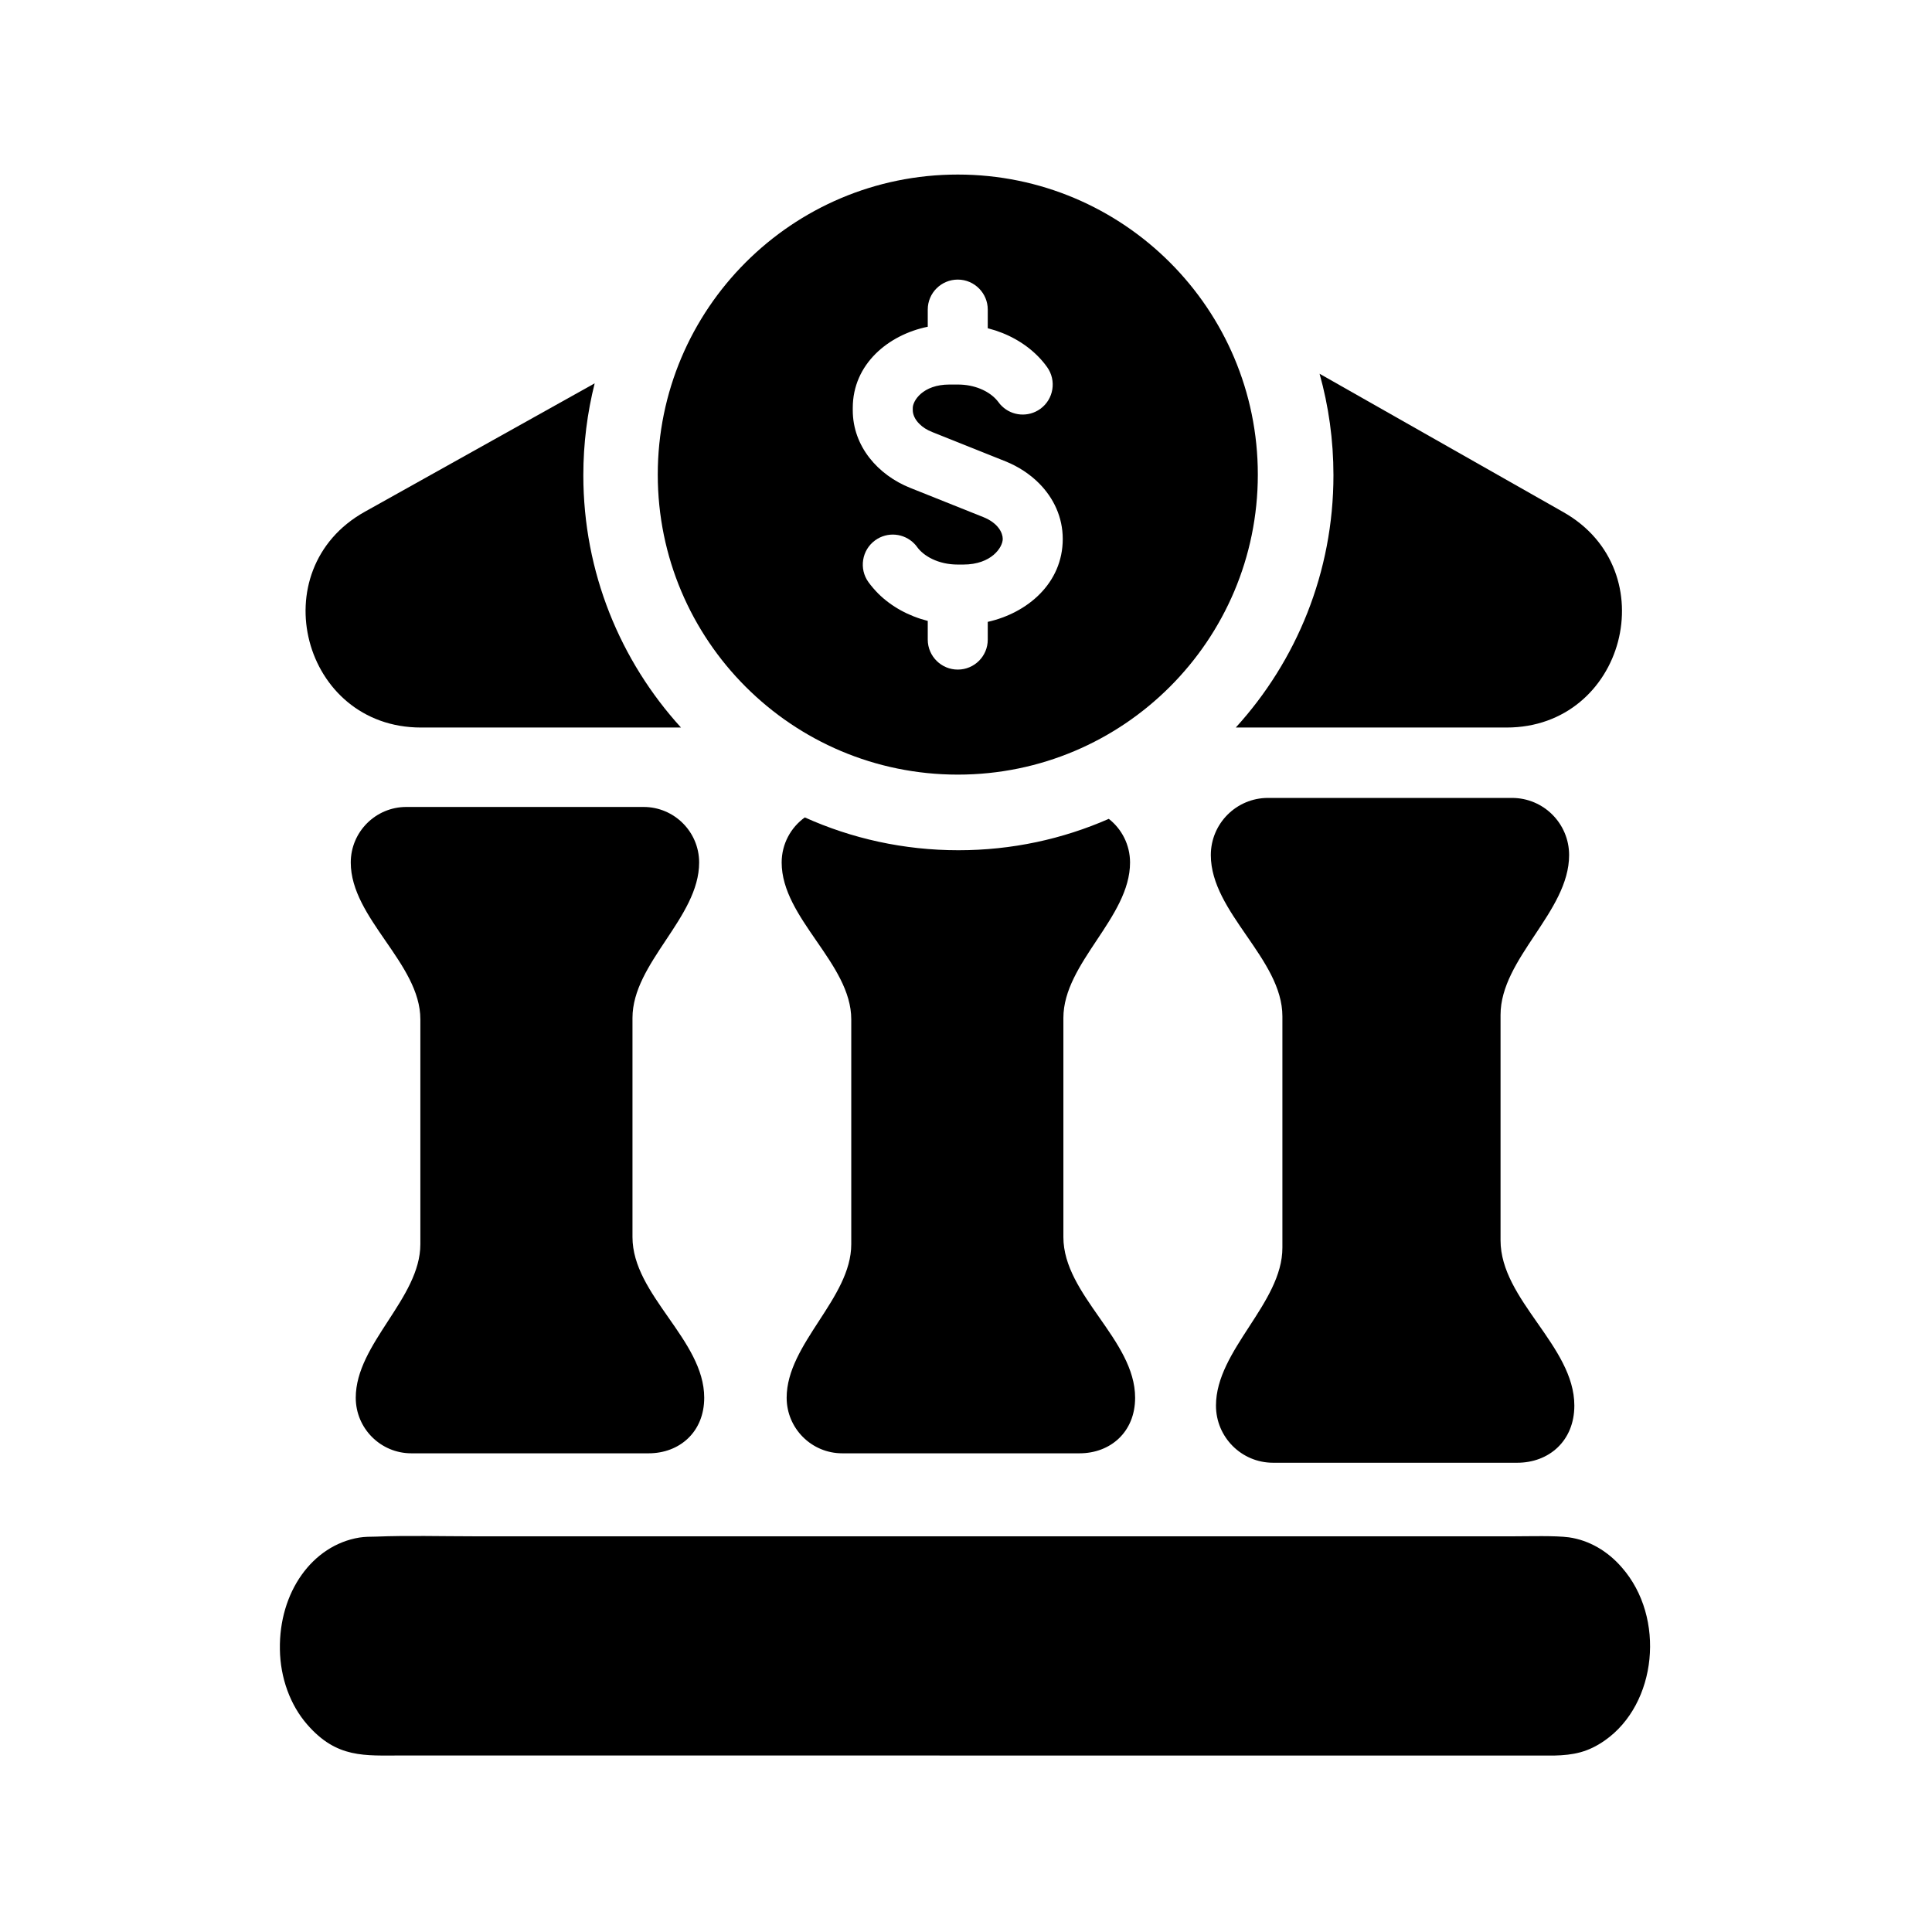
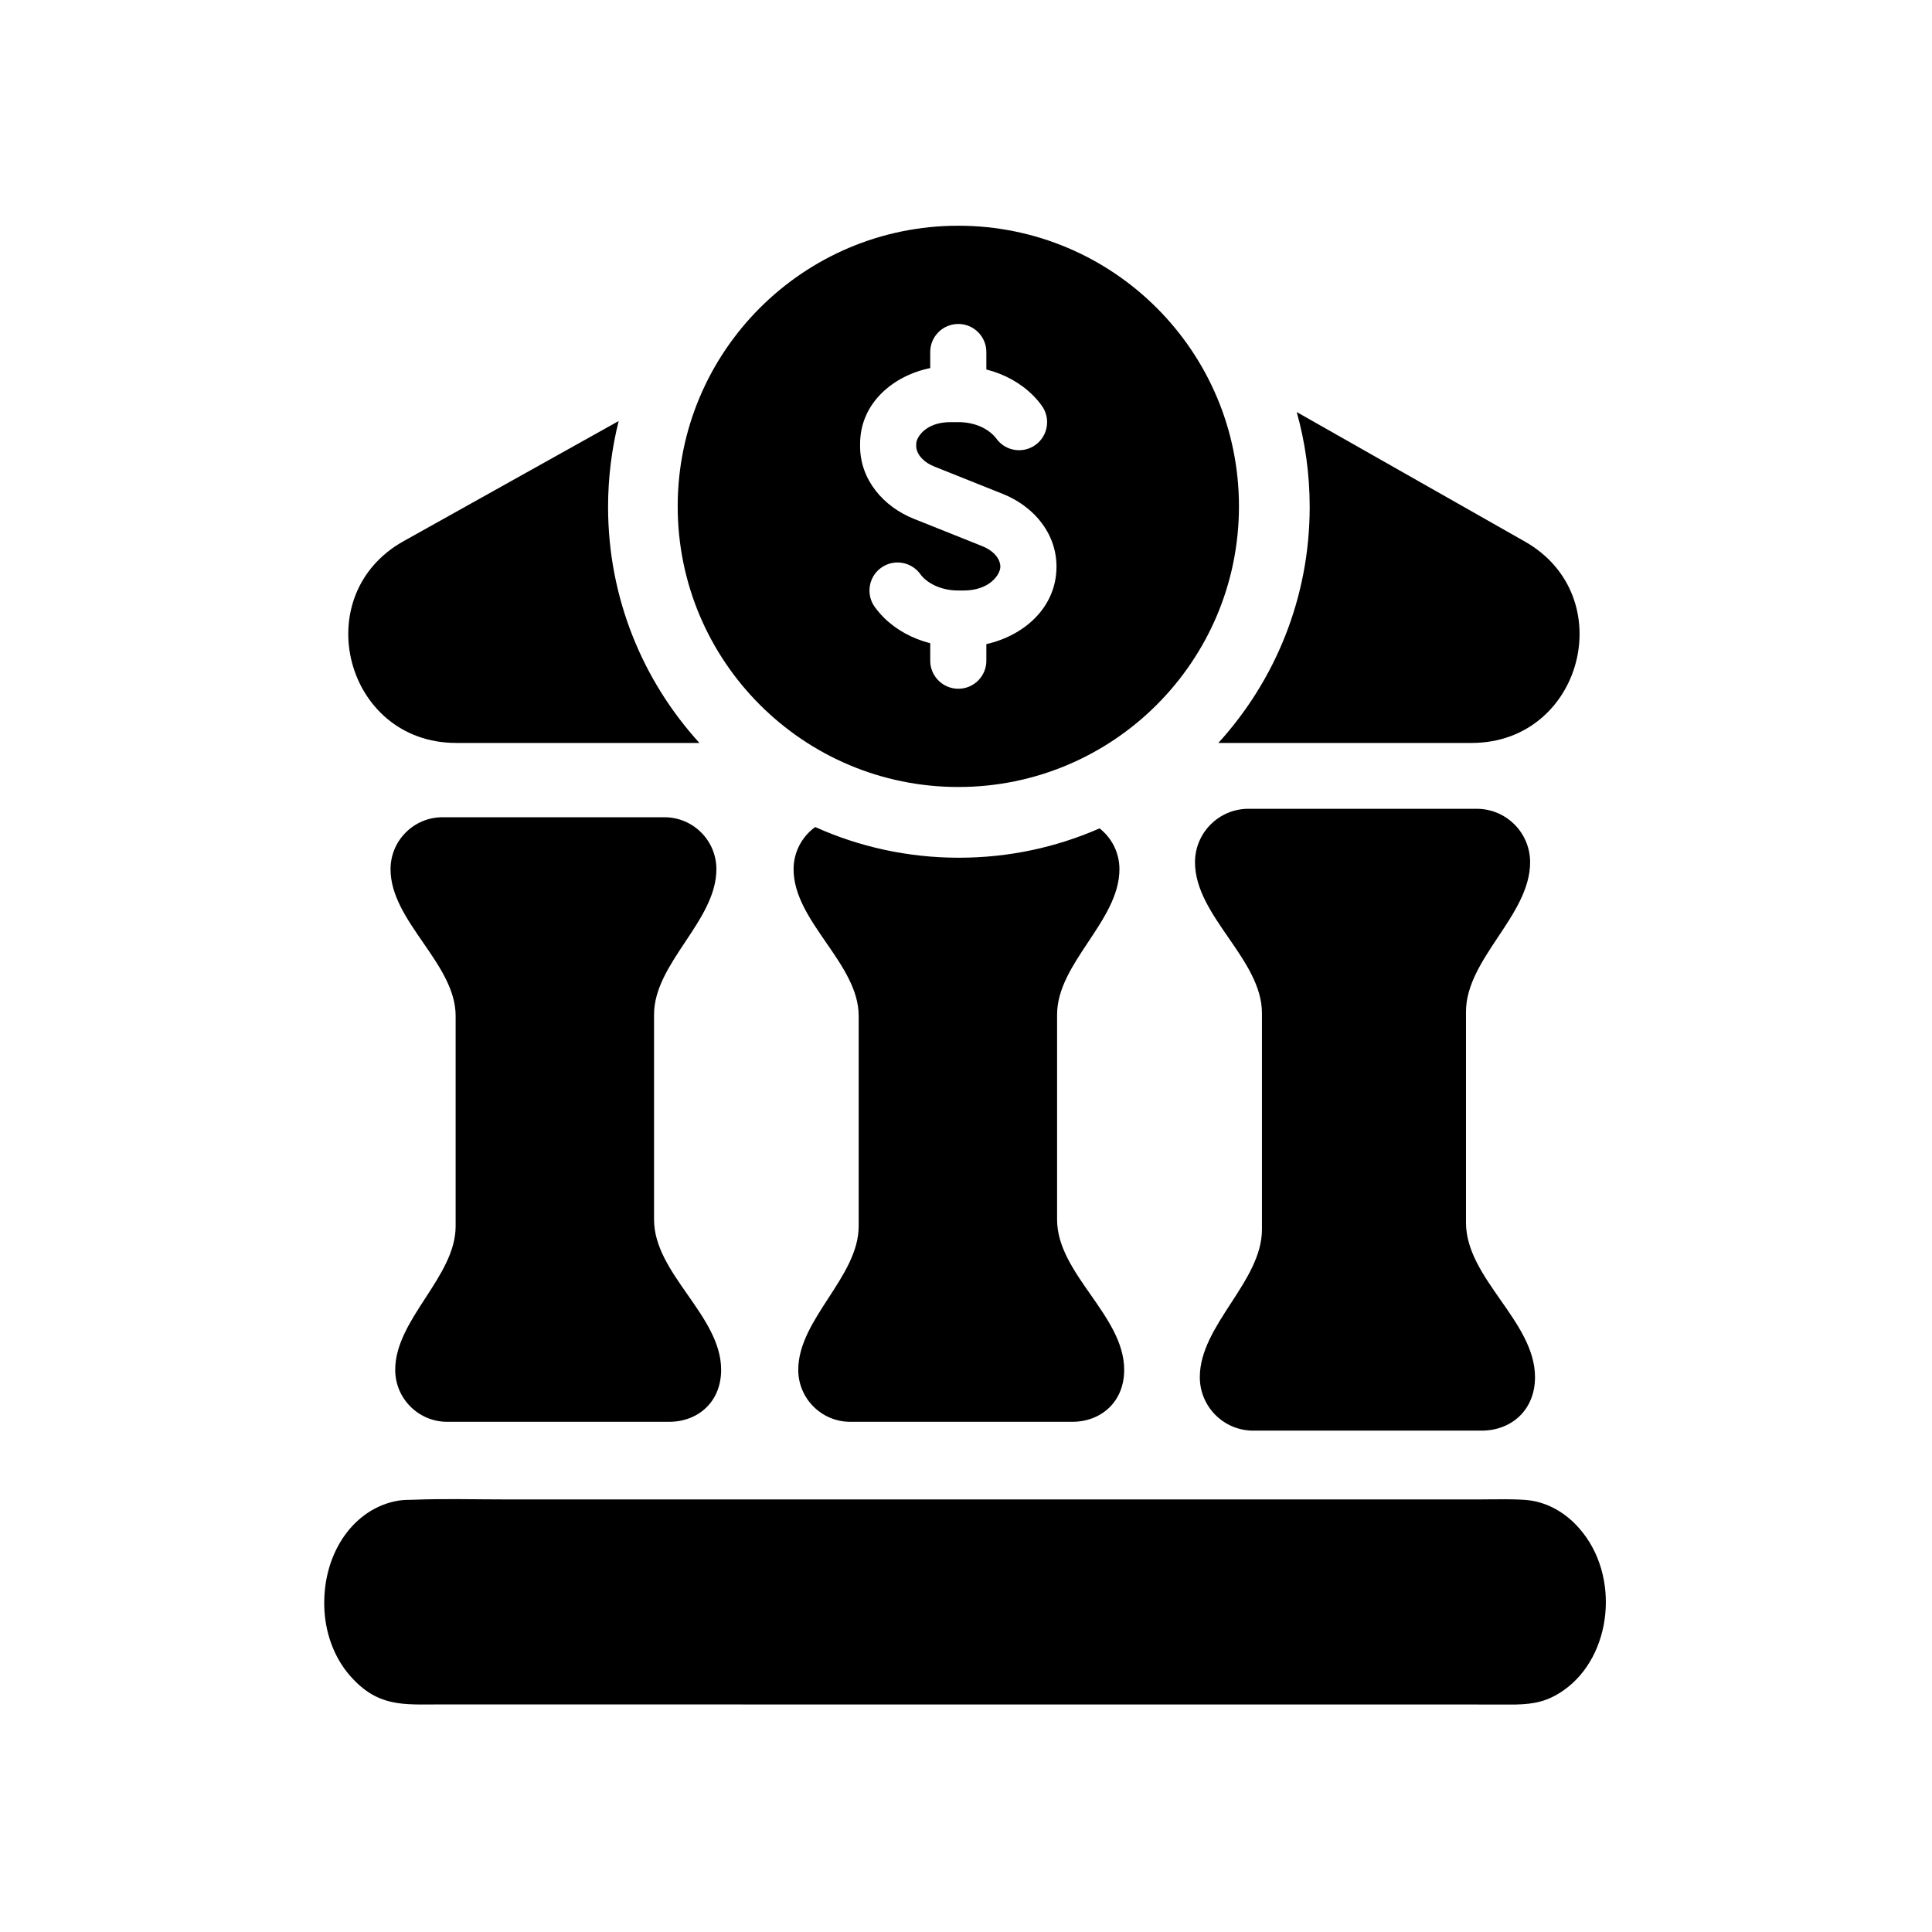
<svg xmlns="http://www.w3.org/2000/svg" width="20" height="20" viewBox="0 0 20 20" fill="none">
-   <g id="mateo-optical-size" transform="matrix(0.8205825 0 0 0.8205825 1.948034 1.806996)">
+   <g id="mateo-optical-size" transform="matrix(0.7675304 0 0 0.7675304 2.468608 2.336689)">
    <path d="M6.51 15.431C6.51 15.866 6.196 16.132 5.809 16.132H2.815C2.428 16.132 2.114 15.818 2.114 15.431C2.114 14.748 2.929 14.177 2.929 13.494V10.657C2.929 9.952 2.051 9.384 2.051 8.679C2.051 8.292 2.365 7.978 2.752 7.978H5.745C6.132 7.978 6.446 8.292 6.446 8.679C6.446 9.375 5.605 9.944 5.605 10.64V13.404C5.605 14.136 6.51 14.699 6.51 15.431Z" fill="black" />
    <path d="M17.487 15.53C17.487 15.977 17.165 16.251 16.767 16.251H13.686C13.288 16.251 12.966 15.928 12.966 15.53C12.966 14.828 13.804 14.24 13.804 13.538V10.62C13.804 9.894 12.901 9.311 12.901 8.585C12.901 8.187 13.224 7.864 13.622 7.864H16.7C17.099 7.864 17.421 8.187 17.421 8.585C17.421 9.301 16.556 9.886 16.556 10.602V13.445C16.556 14.199 17.487 14.777 17.487 15.53Z" fill="black" />
    <path d="M2.37 17.183C2.757 17.167 3.205 17.179 3.596 17.179L16.735 17.179C16.915 17.179 17.246 17.169 17.419 17.192C17.67 17.228 17.905 17.362 18.087 17.573C18.641 18.205 18.531 19.293 17.872 19.754C17.658 19.904 17.476 19.939 17.231 19.945L2.698 19.944C2.225 19.944 1.876 19.983 1.503 19.555C1.287 19.308 1.162 18.965 1.157 18.605C1.145 17.882 1.567 17.293 2.158 17.195C2.227 17.184 2.299 17.184 2.37 17.183Z" fill="black" />
    <path fill-rule="evenodd" clip-rule="evenodd" d="M5.924 3.785C5.924 1.695 7.618 0 9.709 0C11.799 0 13.494 1.695 13.494 3.785C13.494 5.875 11.799 7.57 9.709 7.57C7.618 7.57 5.924 5.875 5.924 3.785ZM9.709 1.325C9.815 1.325 9.911 1.369 9.98 1.44C10.046 1.508 10.087 1.601 10.087 1.703V1.939C10.09 1.94 10.092 1.941 10.095 1.941C10.335 2.003 10.552 2.123 10.718 2.29C10.761 2.333 10.8 2.379 10.835 2.428C10.957 2.597 10.919 2.834 10.75 2.956C10.599 3.065 10.394 3.047 10.265 2.921C10.249 2.906 10.235 2.89 10.222 2.871C10.211 2.857 10.199 2.842 10.185 2.828C10.091 2.731 9.924 2.649 9.709 2.649H9.604C9.265 2.649 9.141 2.856 9.141 2.944V2.973C9.141 3.02 9.163 3.087 9.228 3.149C9.265 3.186 9.317 3.221 9.388 3.249L10.311 3.618C10.47 3.682 10.617 3.777 10.736 3.897C10.917 4.08 11.033 4.321 11.033 4.597C11.033 5.155 10.588 5.531 10.087 5.643V5.867C10.087 6.076 9.918 6.245 9.709 6.245C9.606 6.245 9.513 6.204 9.445 6.138C9.374 6.069 9.33 5.973 9.33 5.867V5.636V5.631C9.09 5.57 8.873 5.452 8.705 5.286C8.661 5.241 8.619 5.193 8.582 5.142C8.46 4.973 8.498 4.736 8.667 4.614C8.822 4.502 9.031 4.524 9.16 4.656C9.173 4.669 9.185 4.683 9.196 4.699C9.278 4.812 9.461 4.92 9.709 4.92H9.778C10.136 4.92 10.276 4.701 10.276 4.597C10.276 4.522 10.22 4.397 10.03 4.321L9.107 3.952C8.703 3.79 8.384 3.43 8.384 2.973V2.944C8.384 2.39 8.834 2.021 9.33 1.92V1.703C9.33 1.494 9.5 1.325 9.709 1.325Z" fill="black" />
    <path d="M5.128 2.634C5.035 3.005 4.985 3.393 4.985 3.793C4.985 5.019 5.452 6.136 6.217 6.976H2.937C1.439 6.976 0.92 4.984 2.228 4.254L5.128 2.634Z" fill="black" />
    <path d="M17.349 4.259C18.648 4.995 18.125 6.976 16.632 6.976H13.216C13.981 6.136 14.448 5.019 14.448 3.793C14.448 3.349 14.387 2.92 14.273 2.513L17.349 4.259Z" fill="black" />
    <path d="M7.779 8.11C8.37 8.376 9.026 8.524 9.717 8.524C10.392 8.524 11.033 8.383 11.614 8.128C11.777 8.256 11.882 8.455 11.882 8.679C11.882 9.375 11.041 9.944 11.041 10.64V13.404C11.041 14.136 11.946 14.699 11.946 15.431C11.946 15.866 11.632 16.132 11.245 16.132H8.251C7.864 16.132 7.55 15.818 7.55 15.431C7.55 14.748 8.365 14.177 8.365 13.494V10.657C8.365 9.952 7.487 9.384 7.487 8.679C7.487 8.445 7.602 8.237 7.779 8.11Z" fill="black" />
  </g>
</svg>
